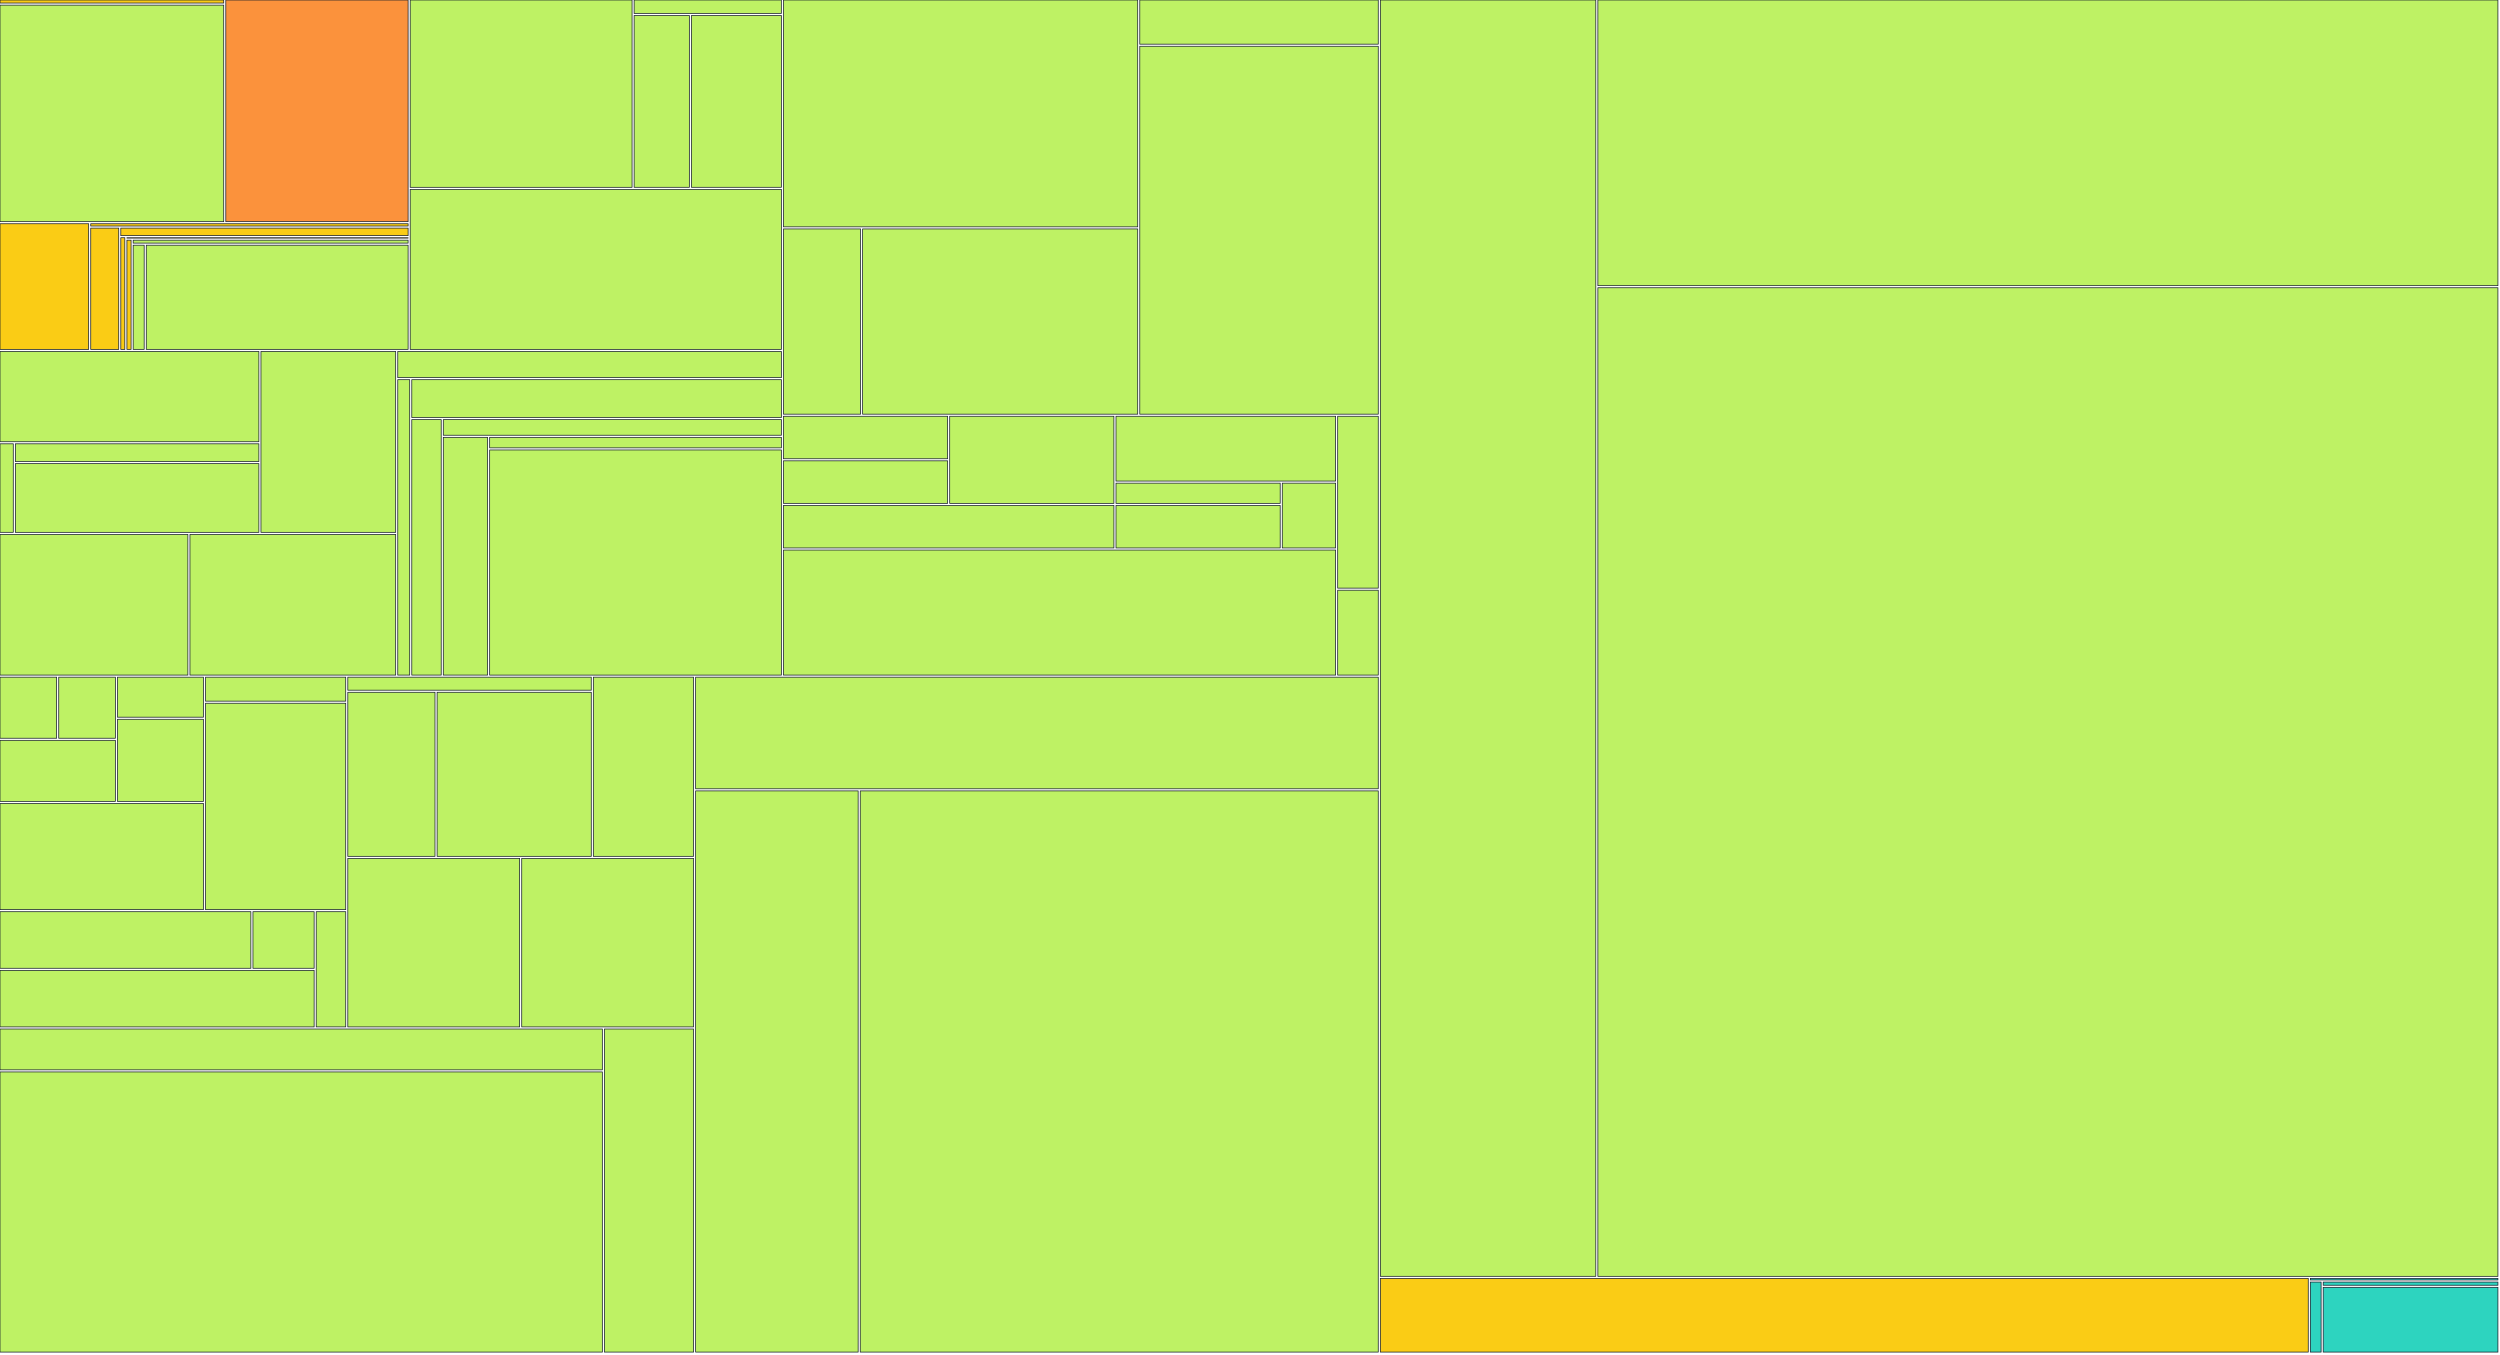
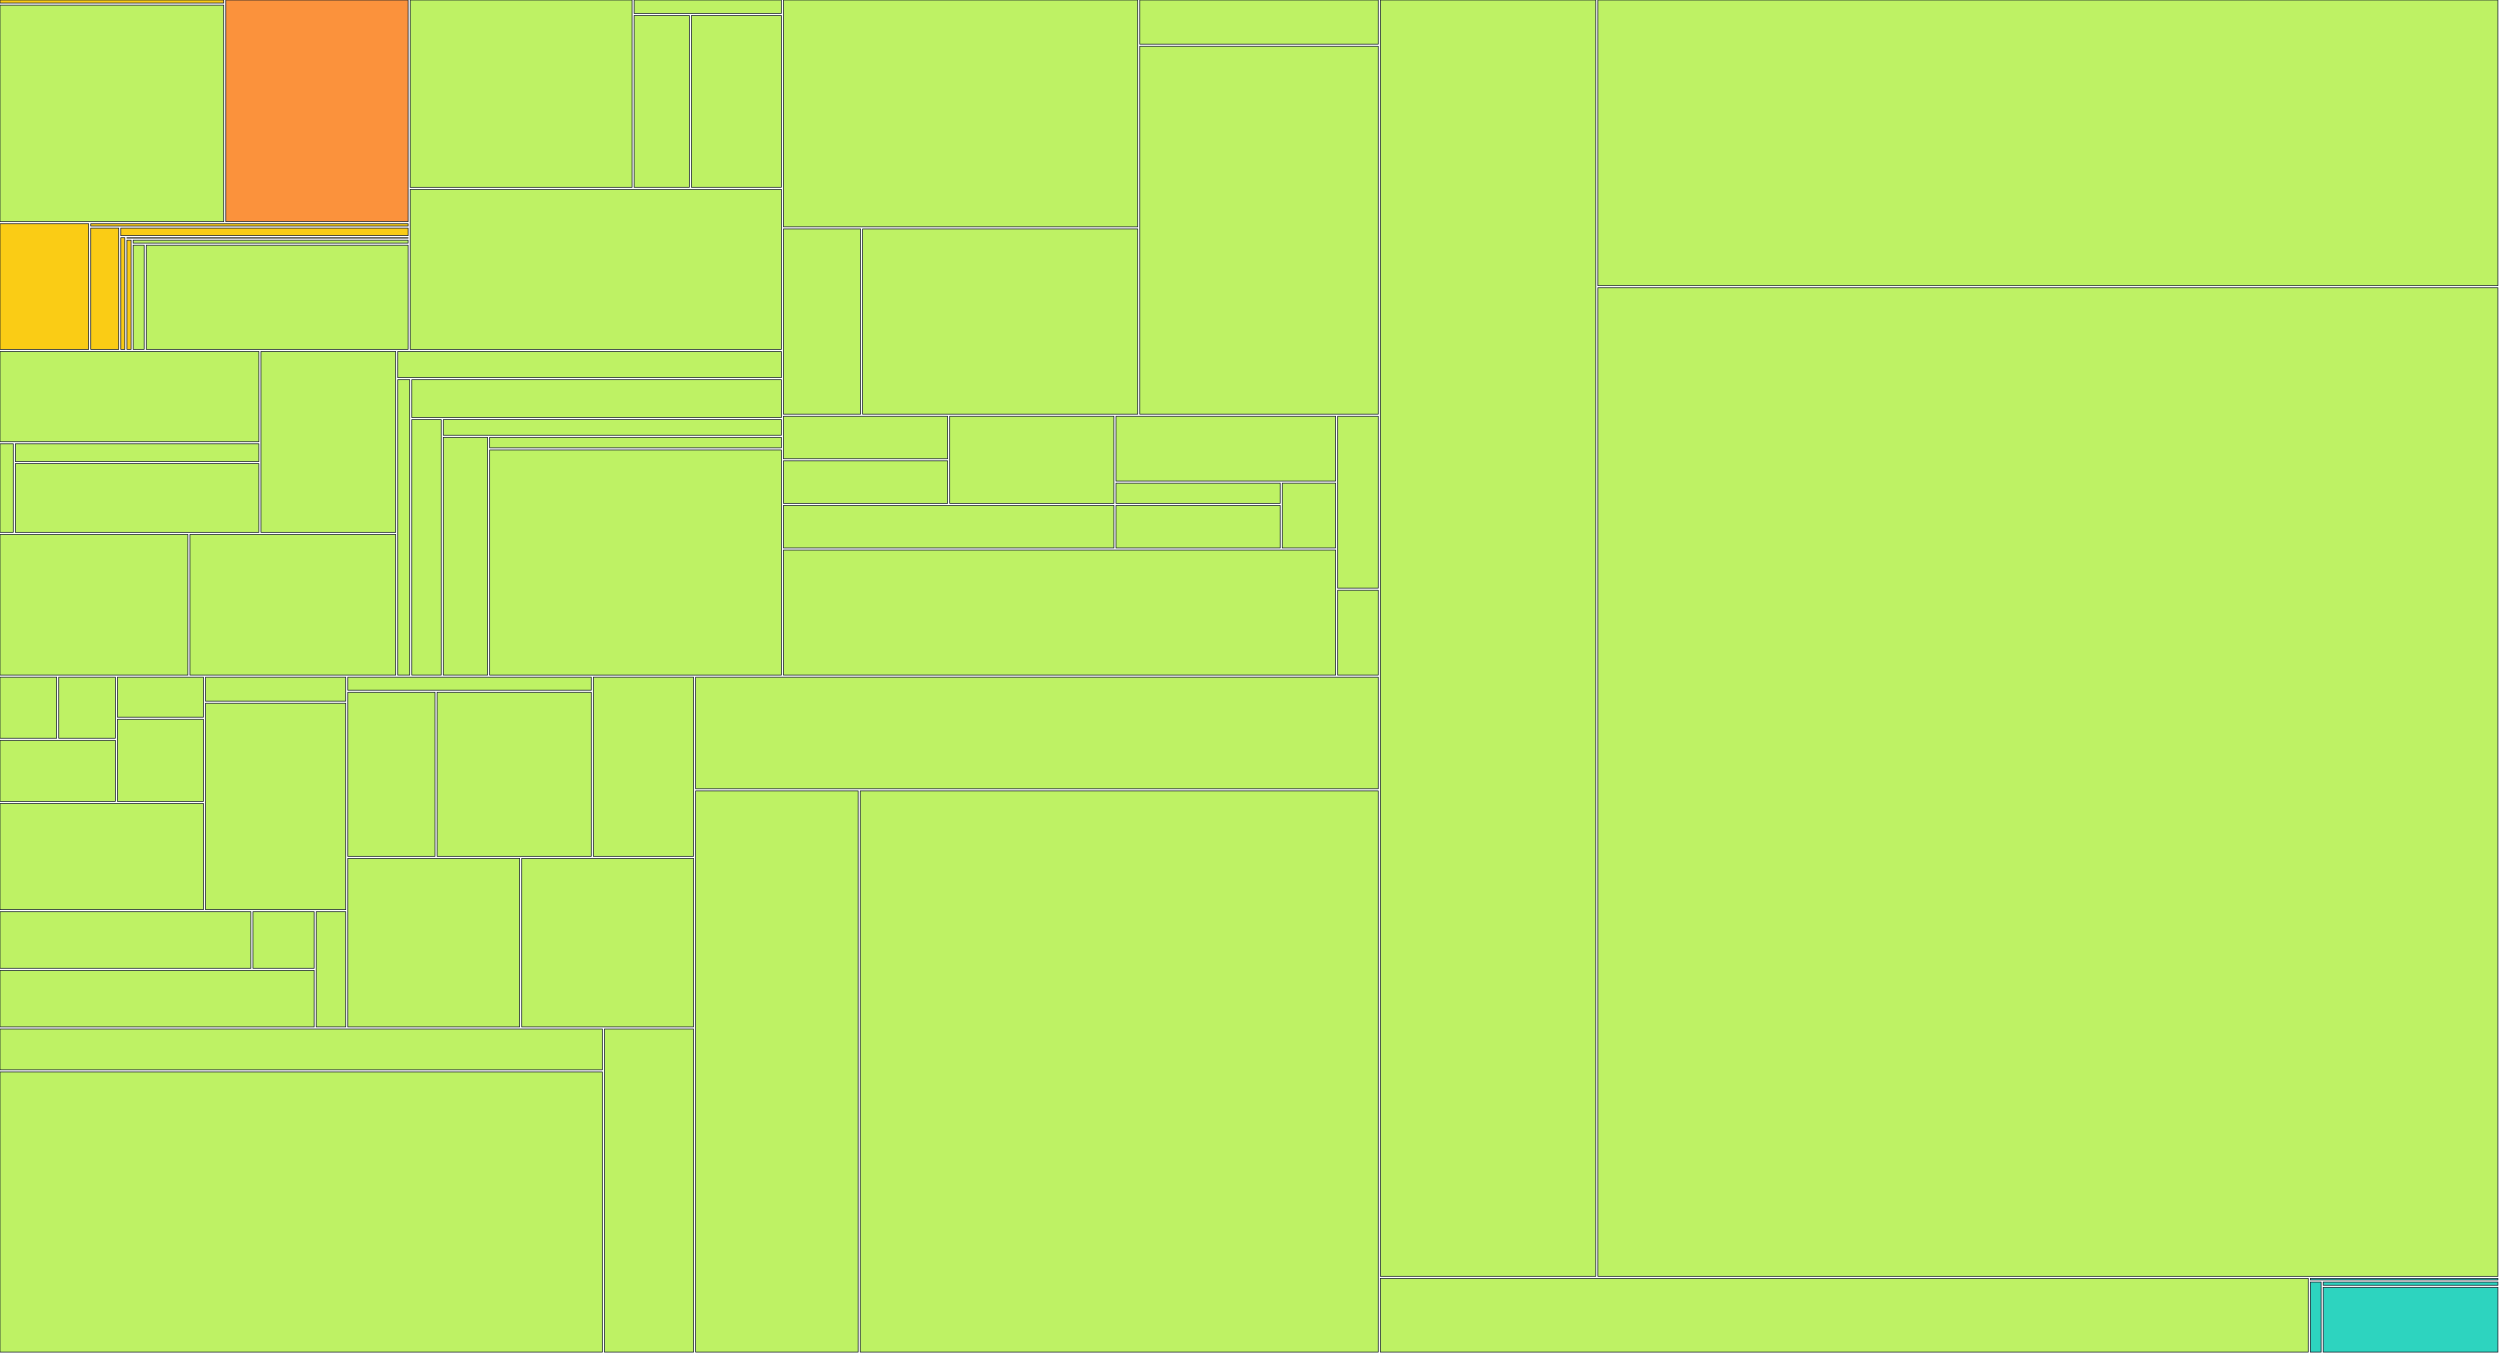
<svg xmlns="http://www.w3.org/2000/svg" width="1200" height="650" viewBox="0 0 1200 650">
  <g>
    <rect x="0.00" y="0.00" width="107.39" height="1.46" fill="#facc15" stroke="#111827" stroke-width="0.35" />
  </g>
  <g>
    <rect x="0.00" y="2.46" width="107.39" height="103.94" fill="#bef264" stroke="#111827" stroke-width="0.35" />
  </g>
  <g>
    <rect x="108.39" y="0.00" width="87.50" height="106.40" fill="#fb923c" stroke="#111827" stroke-width="0.35" />
  </g>
  <g>
    <rect x="0.00" y="107.40" width="42.56" height="60.30" fill="#facc15" stroke="#111827" stroke-width="0.35" />
  </g>
  <g>
    <rect x="43.56" y="107.40" width="152.33" height="1.09" fill="#facc15" stroke="#111827" stroke-width="0.35" />
  </g>
  <g>
    <rect x="43.56" y="109.49" width="13.43" height="58.21" fill="#facc15" stroke="#111827" stroke-width="0.35" />
  </g>
  <g>
    <rect x="57.99" y="109.49" width="137.90" height="3.61" fill="#facc15" stroke="#111827" stroke-width="0.35" />
  </g>
  <g>
    <rect x="57.99" y="114.11" width="1.93" height="53.59" fill="#facc15" stroke="#111827" stroke-width="0.35" />
  </g>
  <g>
    <rect x="60.92" y="114.11" width="134.96" height="0.18" fill="#facc15" stroke="#111827" stroke-width="0.35" />
  </g>
  <g>
    <rect x="60.92" y="115.28" width="2.00" height="52.41" fill="#facc15" stroke="#111827" stroke-width="0.35" />
  </g>
  <g>
    <rect x="63.92" y="115.28" width="131.96" height="1.41" fill="#bef264" stroke="#111827" stroke-width="0.35" />
  </g>
  <g>
    <rect x="63.92" y="117.69" width="5.28" height="50.00" fill="#bef264" stroke="#111827" stroke-width="0.35" />
  </g>
  <g>
    <rect x="70.21" y="117.69" width="125.68" height="50.00" fill="#bef264" stroke="#111827" stroke-width="0.35" />
  </g>
  <g>
    <rect x="196.89" y="0.00" width="106.50" height="89.91" fill="#bef264" stroke="#111827" stroke-width="0.35" />
  </g>
  <g>
    <rect x="304.38" y="0.00" width="70.66" height="6.45" fill="#bef264" stroke="#111827" stroke-width="0.35" />
  </g>
  <g>
    <rect x="304.38" y="7.45" width="26.51" height="82.45" fill="#bef264" stroke="#111827" stroke-width="0.35" />
  </g>
  <g>
    <rect x="331.90" y="7.45" width="43.15" height="82.45" fill="#bef264" stroke="#111827" stroke-width="0.35" />
  </g>
  <g>
    <rect x="196.89" y="90.91" width="178.16" height="76.79" fill="#bef264" stroke="#111827" stroke-width="0.35" />
  </g>
  <g>
    <rect x="0.00" y="168.70" width="124.26" height="43.34" fill="#bef264" stroke="#111827" stroke-width="0.35" />
  </g>
  <g>
    <rect x="0.00" y="213.03" width="6.37" height="42.48" fill="#bef264" stroke="#111827" stroke-width="0.35" />
  </g>
  <g>
    <rect x="7.37" y="213.03" width="116.89" height="8.51" fill="#bef264" stroke="#111827" stroke-width="0.35" />
  </g>
  <g>
    <rect x="7.37" y="222.55" width="116.89" height="32.97" fill="#bef264" stroke="#111827" stroke-width="0.35" />
  </g>
  <g>
    <rect x="125.26" y="168.70" width="64.67" height="86.82" fill="#bef264" stroke="#111827" stroke-width="0.35" />
  </g>
  <g>
    <rect x="0.00" y="256.52" width="90.18" height="67.52" fill="#bef264" stroke="#111827" stroke-width="0.35" />
  </g>
  <g>
    <rect x="91.18" y="256.52" width="98.75" height="67.52" fill="#bef264" stroke="#111827" stroke-width="0.35" />
  </g>
  <g>
    <rect x="190.93" y="168.70" width="184.12" height="12.56" fill="#bef264" stroke="#111827" stroke-width="0.35" />
  </g>
  <g>
    <rect x="190.93" y="182.25" width="5.73" height="141.79" fill="#bef264" stroke="#111827" stroke-width="0.35" />
  </g>
  <g>
    <rect x="197.66" y="182.25" width="177.39" height="18.16" fill="#bef264" stroke="#111827" stroke-width="0.35" />
  </g>
  <g>
    <rect x="197.66" y="201.41" width="14.12" height="122.63" fill="#bef264" stroke="#111827" stroke-width="0.35" />
  </g>
  <g>
    <rect x="212.78" y="201.41" width="162.27" height="7.50" fill="#bef264" stroke="#111827" stroke-width="0.35" />
  </g>
  <g>
    <rect x="212.78" y="209.92" width="21.26" height="114.12" fill="#bef264" stroke="#111827" stroke-width="0.35" />
  </g>
  <g>
    <rect x="235.04" y="209.92" width="140.01" height="5.06" fill="#bef264" stroke="#111827" stroke-width="0.35" />
  </g>
  <g>
    <rect x="235.04" y="215.98" width="140.01" height="108.07" fill="#bef264" stroke="#111827" stroke-width="0.35" />
  </g>
  <g>
    <rect x="376.05" y="0.00" width="170.05" height="108.89" fill="#bef264" stroke="#111827" stroke-width="0.35" />
  </g>
  <g>
    <rect x="376.05" y="109.89" width="37.01" height="88.91" fill="#bef264" stroke="#111827" stroke-width="0.35" />
  </g>
  <g>
    <rect x="414.06" y="109.89" width="132.04" height="88.91" fill="#bef264" stroke="#111827" stroke-width="0.35" />
  </g>
  <g>
    <rect x="547.10" y="0.00" width="114.46" height="21.20" fill="#bef264" stroke="#111827" stroke-width="0.35" />
  </g>
  <g>
    <rect x="547.10" y="22.20" width="114.46" height="176.60" fill="#bef264" stroke="#111827" stroke-width="0.35" />
  </g>
  <g>
    <rect x="376.05" y="199.80" width="78.81" height="20.41" fill="#bef264" stroke="#111827" stroke-width="0.35" />
  </g>
  <g>
    <rect x="376.05" y="221.20" width="78.81" height="20.41" fill="#bef264" stroke="#111827" stroke-width="0.35" />
  </g>
  <g>
    <rect x="455.86" y="199.80" width="78.81" height="41.82" fill="#bef264" stroke="#111827" stroke-width="0.35" />
  </g>
  <g>
    <rect x="376.05" y="242.61" width="158.63" height="20.41" fill="#bef264" stroke="#111827" stroke-width="0.35" />
  </g>
  <g>
    <rect x="535.68" y="199.80" width="105.42" height="31.11" fill="#bef264" stroke="#111827" stroke-width="0.35" />
  </g>
  <g>
    <rect x="535.68" y="231.91" width="78.81" height="9.70" fill="#bef264" stroke="#111827" stroke-width="0.35" />
  </g>
  <g>
    <rect x="535.68" y="242.61" width="78.81" height="20.41" fill="#bef264" stroke="#111827" stroke-width="0.35" />
  </g>
  <g>
    <rect x="615.49" y="231.91" width="25.60" height="31.11" fill="#bef264" stroke="#111827" stroke-width="0.35" />
  </g>
  <g>
    <rect x="376.05" y="264.02" width="265.05" height="60.02" fill="#bef264" stroke="#111827" stroke-width="0.35" />
  </g>
  <g>
    <rect x="642.09" y="199.80" width="19.47" height="82.50" fill="#bef264" stroke="#111827" stroke-width="0.35" />
  </g>
  <g>
    <rect x="642.09" y="283.29" width="19.47" height="40.75" fill="#bef264" stroke="#111827" stroke-width="0.35" />
  </g>
  <g>
    <rect x="0.00" y="325.04" width="27.19" height="29.31" fill="#bef264" stroke="#111827" stroke-width="0.35" />
  </g>
  <g>
    <rect x="28.19" y="325.04" width="27.19" height="29.31" fill="#bef264" stroke="#111827" stroke-width="0.35" />
  </g>
  <g>
    <rect x="0.00" y="355.35" width="55.37" height="29.31" fill="#bef264" stroke="#111827" stroke-width="0.35" />
  </g>
  <g>
    <rect x="56.37" y="325.04" width="41.28" height="19.21" fill="#bef264" stroke="#111827" stroke-width="0.35" />
  </g>
  <g>
    <rect x="56.37" y="345.25" width="41.28" height="39.41" fill="#bef264" stroke="#111827" stroke-width="0.35" />
  </g>
  <g>
    <rect x="0.00" y="385.66" width="97.65" height="50.96" fill="#bef264" stroke="#111827" stroke-width="0.35" />
  </g>
  <g>
    <rect x="98.65" y="325.04" width="67.30" height="11.51" fill="#bef264" stroke="#111827" stroke-width="0.35" />
  </g>
  <g>
    <rect x="98.65" y="337.55" width="67.30" height="99.08" fill="#bef264" stroke="#111827" stroke-width="0.35" />
  </g>
  <g>
    <rect x="0.00" y="437.62" width="120.42" height="27.15" fill="#bef264" stroke="#111827" stroke-width="0.35" />
  </g>
  <g>
    <rect x="121.42" y="437.62" width="29.36" height="27.15" fill="#bef264" stroke="#111827" stroke-width="0.35" />
  </g>
  <g>
    <rect x="0.00" y="465.77" width="150.78" height="27.15" fill="#bef264" stroke="#111827" stroke-width="0.35" />
  </g>
  <g>
    <rect x="151.78" y="437.62" width="14.18" height="55.29" fill="#bef264" stroke="#111827" stroke-width="0.35" />
  </g>
  <g>
    <rect x="166.95" y="325.04" width="116.85" height="6.25" fill="#bef264" stroke="#111827" stroke-width="0.35" />
  </g>
  <g>
    <rect x="166.95" y="332.29" width="41.85" height="78.75" fill="#bef264" stroke="#111827" stroke-width="0.35" />
  </g>
  <g>
    <rect x="209.81" y="332.29" width="74.00" height="78.75" fill="#bef264" stroke="#111827" stroke-width="0.35" />
  </g>
  <g>
    <rect x="284.80" y="325.04" width="48.10" height="86.00" fill="#bef264" stroke="#111827" stroke-width="0.35" />
  </g>
  <g>
    <rect x="166.95" y="412.04" width="82.48" height="80.88" fill="#bef264" stroke="#111827" stroke-width="0.35" />
  </g>
  <g>
    <rect x="250.43" y="412.04" width="82.48" height="80.88" fill="#bef264" stroke="#111827" stroke-width="0.35" />
  </g>
  <g>
    <rect x="0.00" y="493.92" width="289.12" height="19.61" fill="#bef264" stroke="#111827" stroke-width="0.35" />
  </g>
  <g>
    <rect x="0.00" y="514.53" width="289.12" height="134.47" fill="#bef264" stroke="#111827" stroke-width="0.35" />
  </g>
  <g>
    <rect x="290.12" y="493.92" width="42.79" height="155.08" fill="#bef264" stroke="#111827" stroke-width="0.35" />
  </g>
  <g>
    <rect x="333.91" y="325.04" width="327.65" height="53.59" fill="#bef264" stroke="#111827" stroke-width="0.35" />
  </g>
  <g>
    <rect x="333.91" y="379.63" width="78.00" height="269.37" fill="#bef264" stroke="#111827" stroke-width="0.35" />
  </g>
  <g>
    <rect x="412.91" y="379.63" width="248.65" height="269.37" fill="#bef264" stroke="#111827" stroke-width="0.35" />
  </g>
  <g>
    <rect x="662.56" y="0.00" width="103.43" height="612.63" fill="#bef264" stroke="#111827" stroke-width="0.35" />
  </g>
  <g>
    <rect x="766.98" y="0.00" width="432.02" height="137.12" fill="#bef264" stroke="#111827" stroke-width="0.35" />
  </g>
  <g>
    <rect x="766.98" y="138.12" width="432.02" height="474.52" fill="#bef264" stroke="#111827" stroke-width="0.35" />
  </g>
  <g>
-     <rect x="662.56" y="613.63" width="445.40" height="35.37" fill="#facc15" stroke="#111827" stroke-width="0.35" />
+     <rect x="662.56" y="613.63" width="445.40" height="35.37" fill="#bef264" stroke="#111827" stroke-width="0.35" />
  </g>
  <g>
    <rect x="1108.96" y="613.63" width="90.04" height="0.76" fill="#2dd4bf" stroke="#111827" stroke-width="0.35" />
  </g>
  <g>
    <rect x="1108.96" y="615.39" width="5.17" height="33.61" fill="#2dd4bf" stroke="#111827" stroke-width="0.35" />
  </g>
  <g>
    <rect x="1115.13" y="615.39" width="83.87" height="1.52" fill="#2dd4bf" stroke="#111827" stroke-width="0.35" />
  </g>
  <g>
    <rect x="1115.13" y="617.91" width="83.87" height="31.09" fill="#2dd4bf" stroke="#111827" stroke-width="0.35" />
  </g>
</svg>
